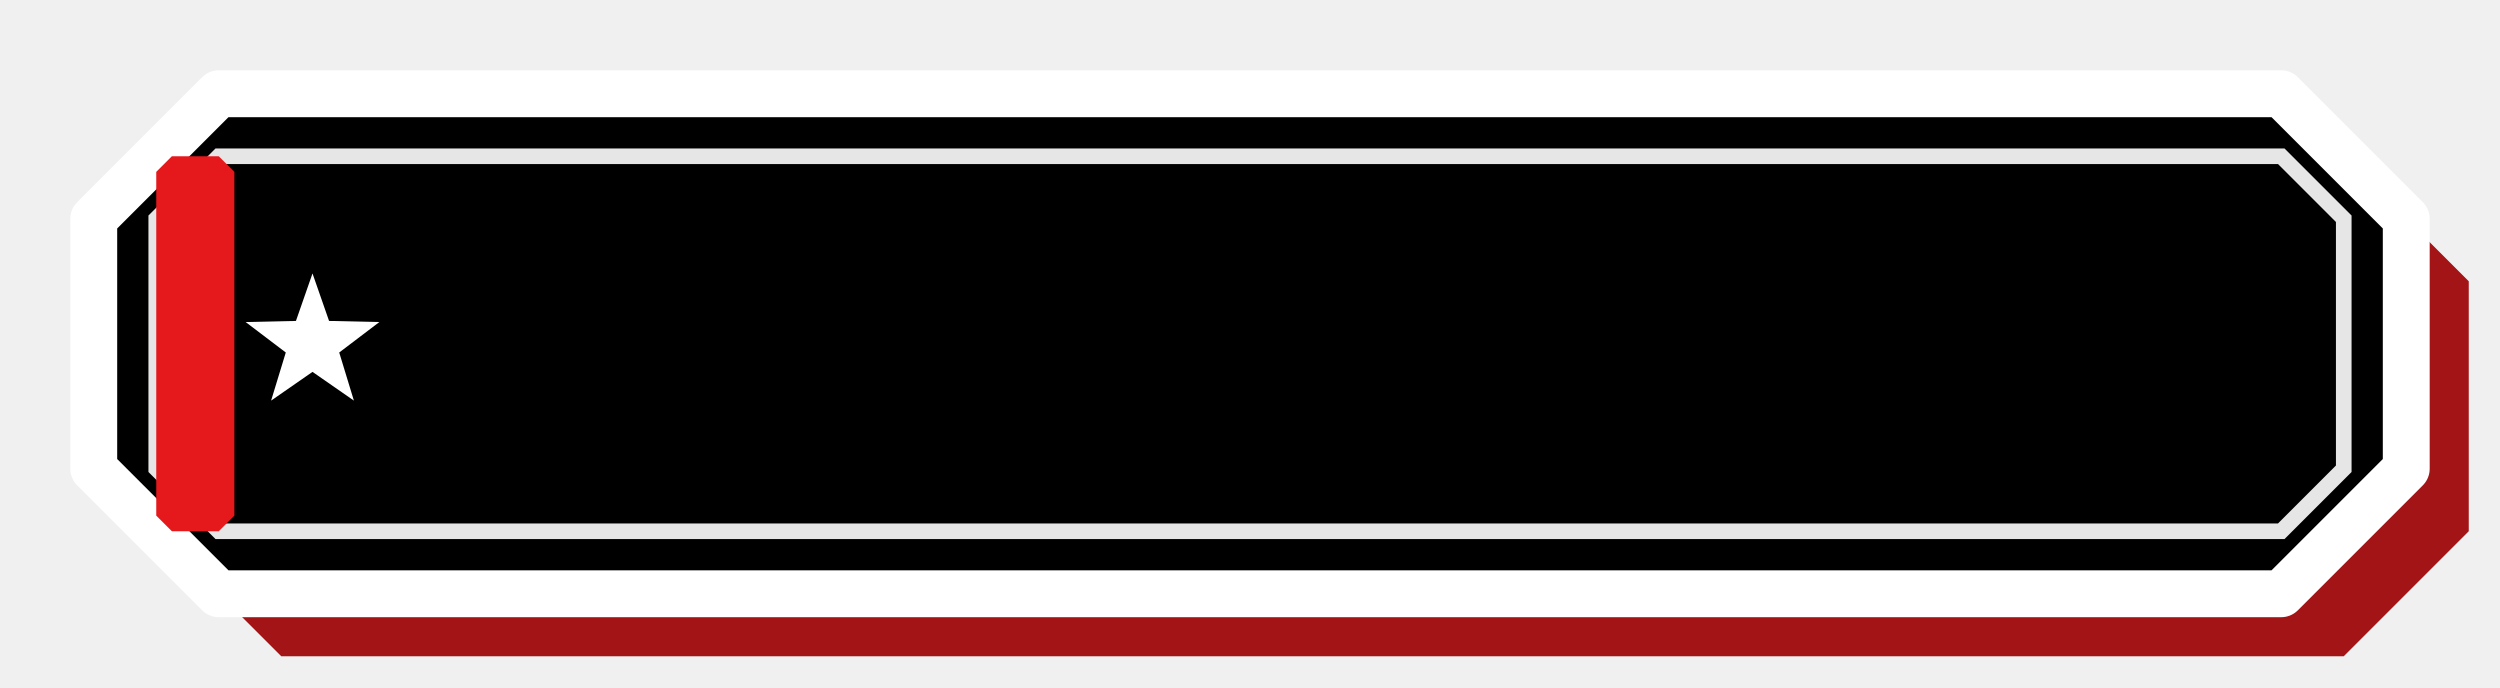
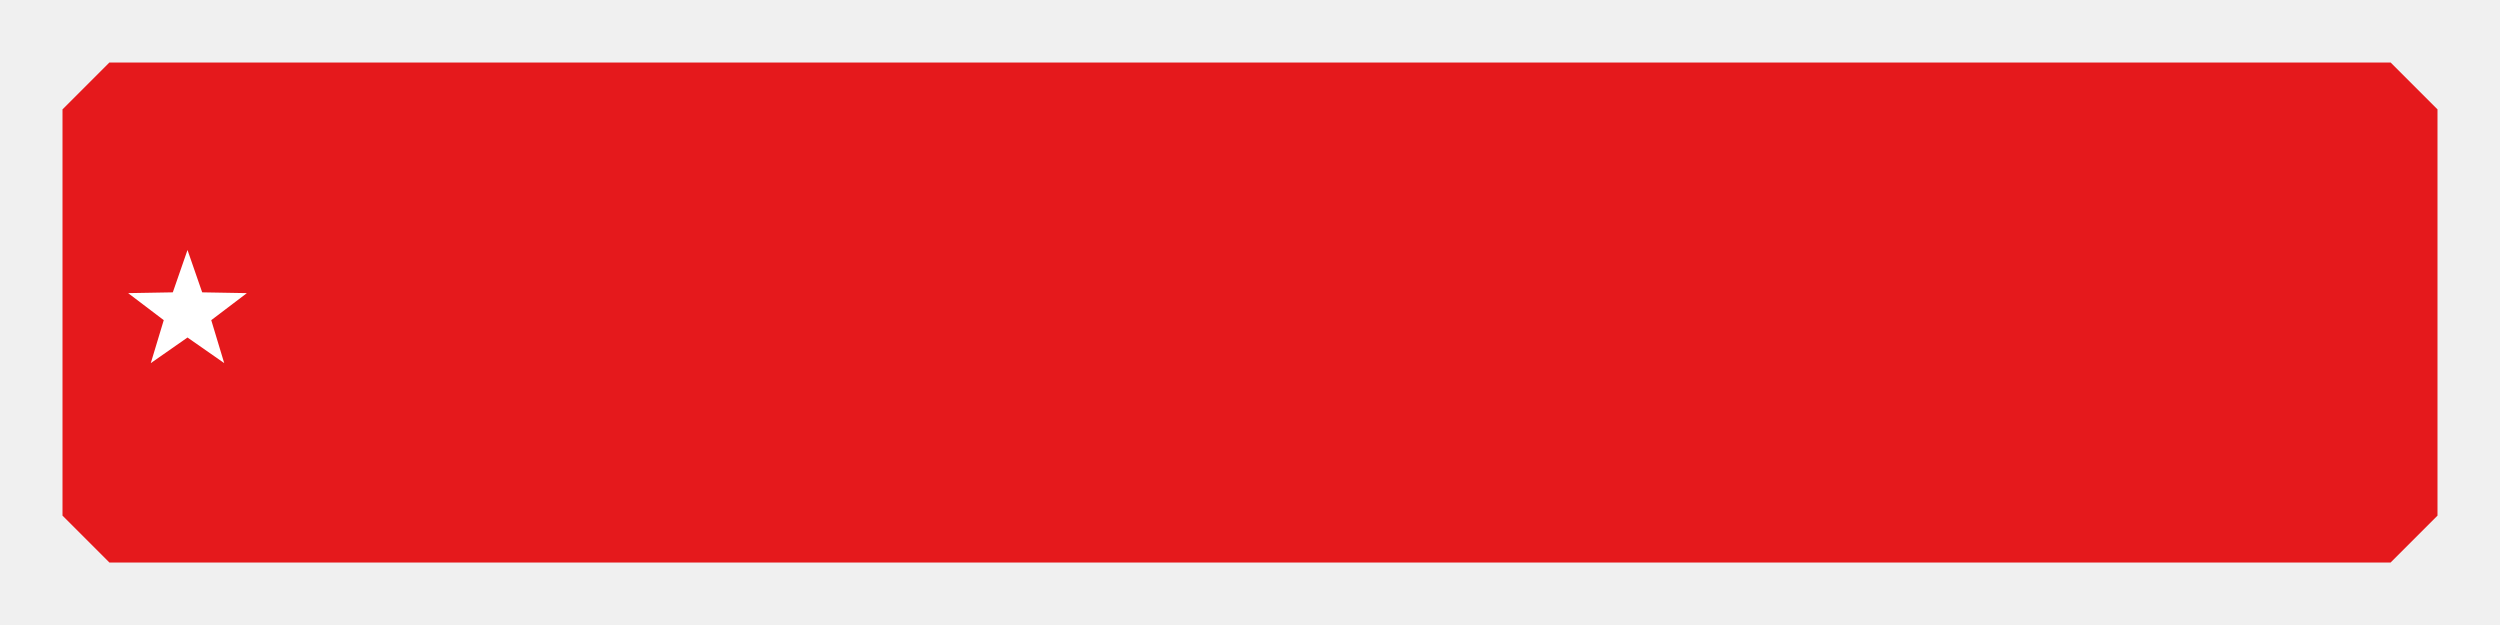
- <svg xmlns="http://www.w3.org/2000/svg" viewBox="0 0 160 44" width="160" height="44">
-   <path d="M 18.0 10 L 150.0 10 L 158 18.0 L 158 34.0 L 150.0 42 L 18.0 42 L 10 34.0 L 10 18.0 Z" fill="#A31417" />
-   <path d="M 14.0 6 L 146.0 6 L 154 14.0 L 154 30.0 L 146.0 38 L 14.0 38 L 6 30.0 L 6 14.0 Z" fill="#000000" stroke="#ffffff" stroke-width="3" stroke-linejoin="round" />
-   <path d="M 14.0 10 L 146.0 10 L 150 14.0 L 150 30.0 L 146.0 34 L 14.0 34 L 10 30.0 L 10 14.0 Z" fill="none" stroke="#ffffff" stroke-width="1" opacity="0.9" />
-   <path d="M 11 10 L 14 10 L 15 11 L 15 33 L 14 34 L 11 34 L 10 33 L 10 11 Z" fill="#E5191C" />
-   <path d="M 20.00,17.50 L 21.06,20.54 L 24.28,20.61 L 21.71,22.56 L 22.65,25.64 L 20.00,23.80 L 17.35,25.64 L 18.29,22.56 L 15.72,20.61 L 18.94,20.54 Z" fill="#ffffff" />
+ <svg xmlns="http://www.w3.org/2000/svg" viewBox="0 0 160 40" width="160" height="40">
+   <path d="M 7 4 L 153 4 L 156 7 L 156 33 L 153 36 L 7 36 L 4 33 L 4 7 Z" fill="#E5191C" />
+   <path d="M 12.00,16.00 L 12.94,18.71 L 15.80,18.76 L 13.52,20.49 L 14.35,23.24 L 12.00,21.60 L 9.65,23.24 L 10.48,20.49 L 8.20,18.76 L 11.06,18.71 Z" fill="#ffffff" />
</svg>
